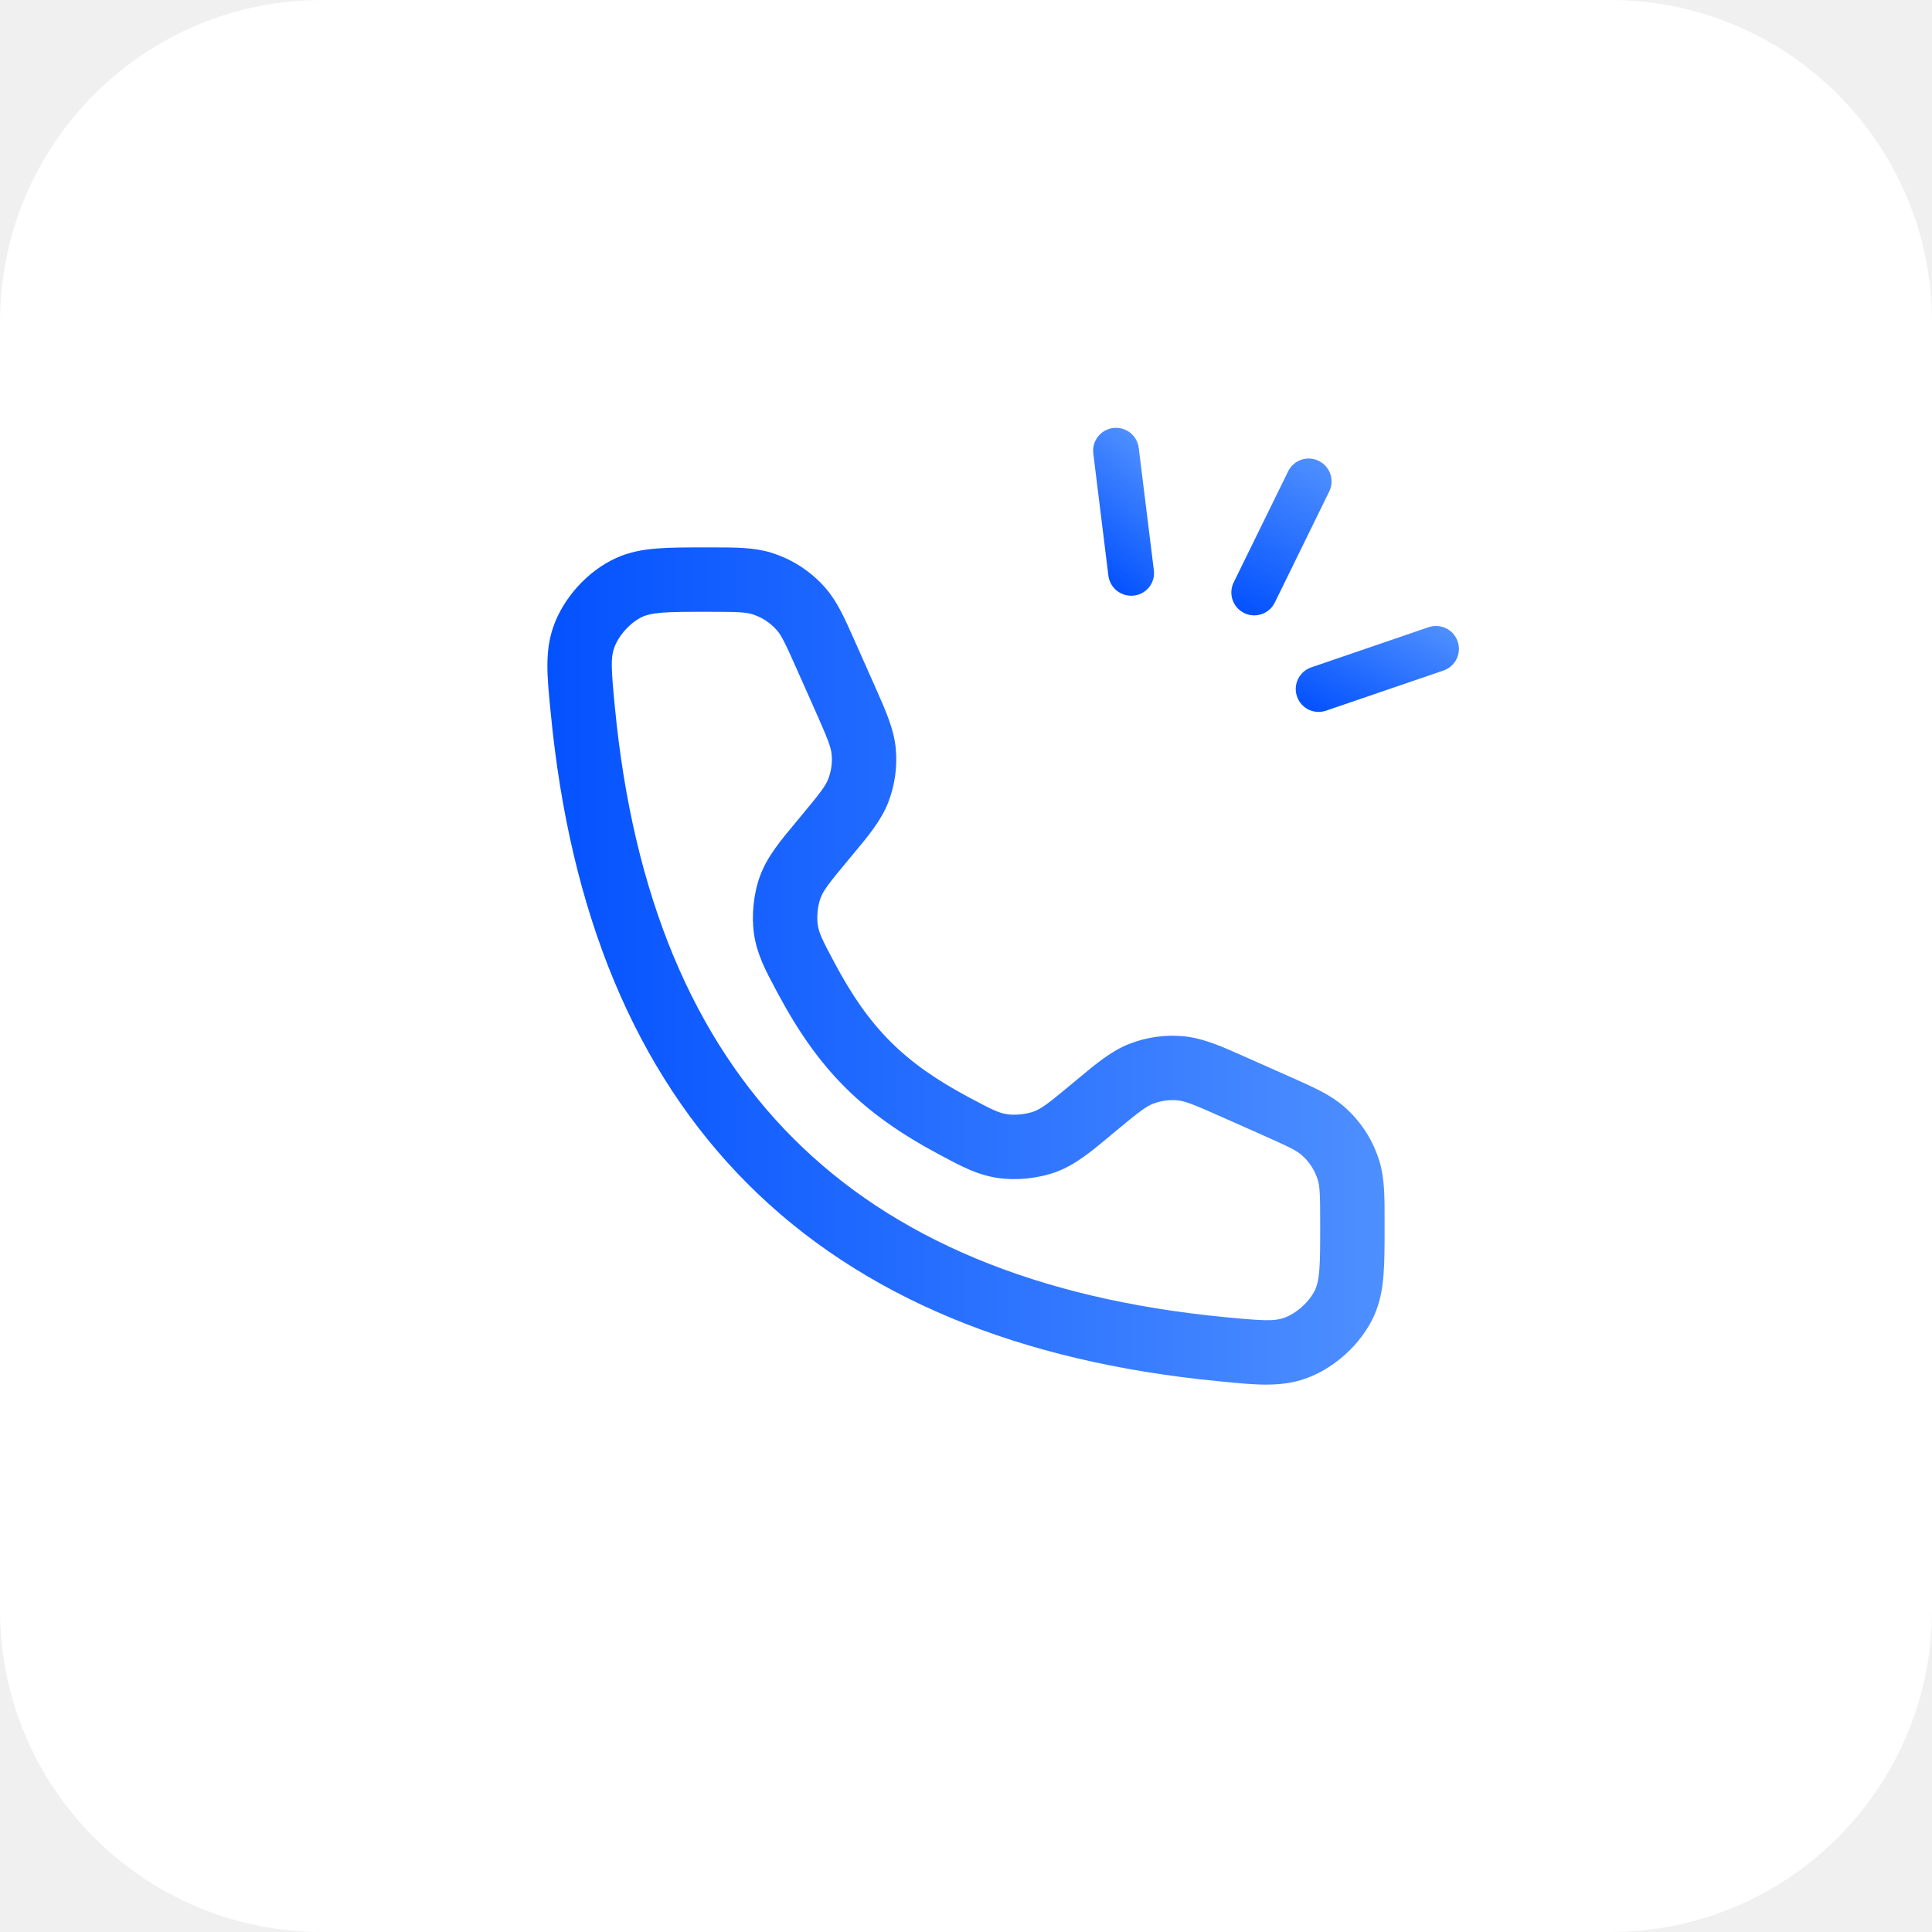
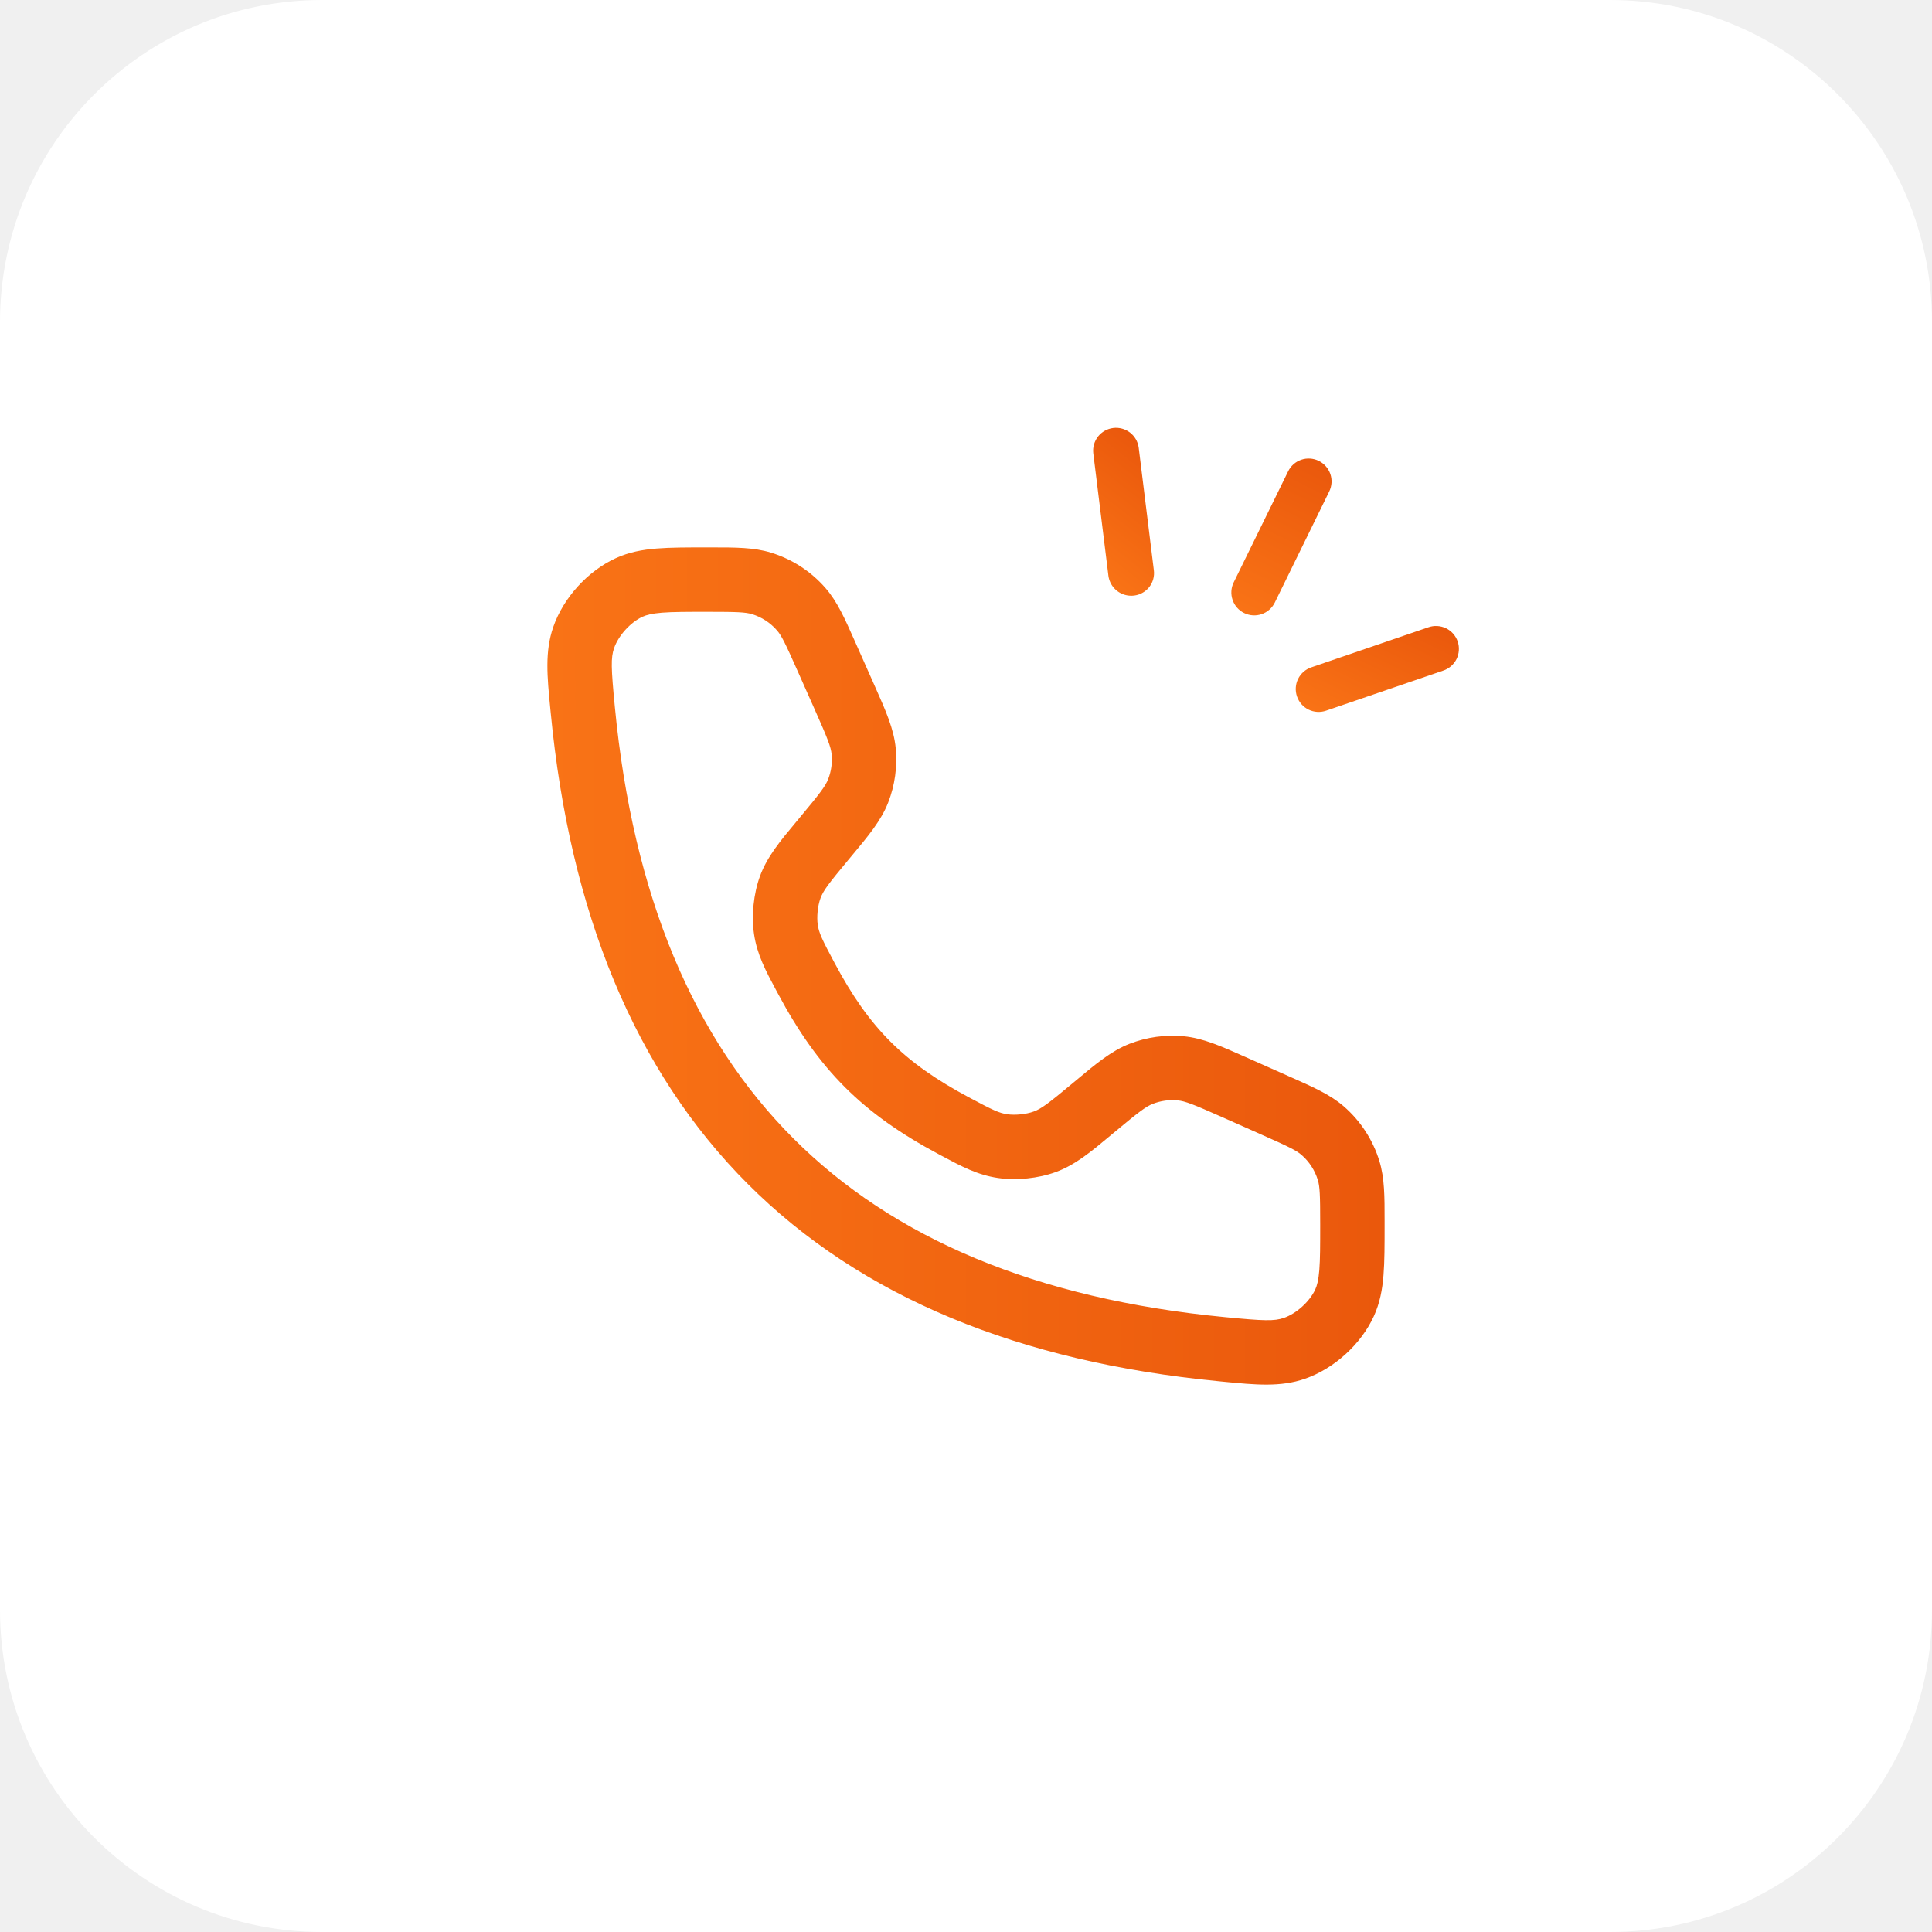
<svg xmlns="http://www.w3.org/2000/svg" width="60" height="60" viewBox="0 0 60 60" fill="none">
  <path d="M0 10C0 4.477 4.477 0 10 0H50C55.523 0 60 4.477 60 10V50C60 55.523 55.523 60 50 60H10C4.477 60 0 55.523 0 50V10Z" fill="white" />
  <path fill-rule="evenodd" clip-rule="evenodd" d="M23.355 19.073C23.149 19.011 22.898 19 21.968 19C21.32 19 20.892 19.001 20.558 19.027C20.24 19.053 20.077 19.098 19.957 19.152C19.58 19.325 19.207 19.736 19.071 20.128C18.968 20.427 18.977 20.741 19.095 21.957C19.661 27.829 21.541 32.258 24.642 35.358C27.742 38.459 32.171 40.339 38.043 40.905C39.259 41.023 39.573 41.032 39.872 40.929C40.264 40.793 40.675 40.42 40.848 40.043C40.902 39.923 40.947 39.76 40.973 39.441C40.999 39.108 41 38.68 41 38.032C41 37.102 40.989 36.851 40.926 36.645C40.834 36.345 40.66 36.076 40.423 35.87C40.261 35.729 40.035 35.617 39.185 35.24L37.977 34.703C37.057 34.294 36.805 34.195 36.571 34.173C36.311 34.148 36.048 34.185 35.804 34.28C35.586 34.365 35.369 34.529 34.596 35.173C34.561 35.203 34.526 35.232 34.492 35.26C33.878 35.773 33.392 36.178 32.788 36.399C32.244 36.598 31.563 36.667 30.991 36.583C30.355 36.489 29.857 36.223 29.239 35.892C29.208 35.875 29.177 35.859 29.146 35.842C26.777 34.576 25.424 33.223 24.158 30.854C24.141 30.823 24.125 30.792 24.108 30.761C23.777 30.143 23.511 29.645 23.417 29.009C23.333 28.437 23.402 27.756 23.601 27.212C23.822 26.608 24.227 26.122 24.74 25.508C24.768 25.474 24.797 25.439 24.826 25.404C25.471 24.631 25.635 24.414 25.72 24.196C25.815 23.952 25.852 23.689 25.827 23.429C25.805 23.195 25.706 22.942 25.297 22.023L24.76 20.815C24.383 19.965 24.271 19.739 24.13 19.577C23.924 19.34 23.655 19.165 23.355 19.073ZM22.099 17C22.835 17 23.411 16.999 23.94 17.161C24.599 17.363 25.188 17.745 25.64 18.266C26.003 18.683 26.236 19.21 26.535 19.883C26.552 19.922 26.57 19.962 26.588 20.002L27.125 21.21C27.144 21.254 27.163 21.297 27.182 21.339C27.506 22.068 27.761 22.639 27.818 23.239C27.872 23.811 27.792 24.387 27.584 24.922C27.365 25.484 26.964 25.964 26.453 26.576C26.424 26.612 26.393 26.648 26.363 26.684C25.723 27.452 25.566 27.662 25.48 27.898C25.395 28.13 25.36 28.474 25.396 28.718C25.433 28.972 25.522 29.163 25.922 29.911C27.001 31.931 28.069 32.999 30.089 34.078C30.837 34.478 31.028 34.567 31.282 34.604C31.526 34.64 31.87 34.605 32.102 34.52C32.338 34.434 32.548 34.277 33.316 33.637C33.352 33.606 33.388 33.576 33.424 33.547C34.036 33.036 34.516 32.635 35.078 32.416C35.613 32.208 36.189 32.128 36.761 32.182C37.361 32.239 37.932 32.493 38.661 32.818C38.703 32.837 38.746 32.856 38.79 32.875L39.998 33.412C40.038 33.43 40.078 33.448 40.117 33.465C40.79 33.764 41.316 33.997 41.734 34.36C42.255 34.812 42.637 35.401 42.839 36.06C43.001 36.589 43 37.165 43 37.901C43 37.944 43 37.988 43 38.032V38.069C43 38.67 43 39.178 42.966 39.6C42.931 40.046 42.854 40.465 42.666 40.876C42.266 41.749 41.434 42.505 40.526 42.819C39.764 43.083 38.988 43.007 38.013 42.912C37.96 42.907 37.906 42.901 37.851 42.896C31.656 42.298 26.743 40.288 23.227 36.773C19.712 33.257 17.702 28.344 17.104 22.149C17.099 22.094 17.093 22.04 17.088 21.987C16.993 21.012 16.917 20.236 17.181 19.474C17.495 18.566 18.251 17.734 19.124 17.334C19.535 17.146 19.954 17.069 20.4 17.034C20.822 17 21.33 17 21.93 17L21.968 17C22.012 17 22.056 17 22.099 17Z" fill="url(#paint0_linear_4008_4087)" />
  <path d="M40.004 14.638L38.313 18.087C38.23 18.256 38.218 18.452 38.279 18.63C38.34 18.809 38.469 18.956 38.638 19.038C38.808 19.122 39.003 19.134 39.181 19.073C39.36 19.012 39.507 18.882 39.59 18.713L41.28 15.264C41.363 15.095 41.376 14.899 41.315 14.721C41.254 14.543 41.124 14.396 40.955 14.313C40.786 14.23 40.59 14.217 40.412 14.278C40.233 14.339 40.087 14.469 40.004 14.638Z" fill="url(#paint1_linear_4008_4087)" />
  <path d="M35.689 18.234C35.746 18.161 35.789 18.077 35.814 17.987C35.839 17.897 35.846 17.803 35.834 17.71L35.363 13.898C35.337 13.713 35.239 13.546 35.092 13.433C34.944 13.32 34.757 13.269 34.572 13.292C34.387 13.315 34.218 13.409 34.102 13.555C33.986 13.701 33.932 13.887 33.952 14.072L34.423 17.884C34.442 18.023 34.501 18.152 34.593 18.257C34.685 18.362 34.806 18.438 34.941 18.475C35.075 18.512 35.218 18.509 35.351 18.467C35.484 18.424 35.601 18.343 35.689 18.234Z" fill="url(#paint2_linear_4008_4087)" />
  <path d="M40.721 20.726C40.633 20.756 40.551 20.803 40.481 20.865C40.411 20.927 40.354 21.001 40.313 21.085C40.23 21.255 40.218 21.45 40.279 21.628C40.34 21.807 40.469 21.954 40.638 22.037C40.808 22.12 41.003 22.132 41.181 22.071L44.815 20.828C44.905 20.799 44.988 20.752 45.06 20.691C45.132 20.629 45.19 20.554 45.233 20.47C45.275 20.385 45.3 20.293 45.306 20.199C45.313 20.105 45.3 20.01 45.27 19.921C45.239 19.832 45.191 19.749 45.129 19.679C45.066 19.608 44.99 19.551 44.905 19.51C44.819 19.469 44.727 19.446 44.633 19.441C44.538 19.436 44.444 19.45 44.355 19.482L40.721 20.726Z" fill="url(#paint3_linear_4008_4087)" />
  <defs>
    <linearGradient id="paint0_linear_4008_4087" x1="17" y1="30" x2="43" y2="30" gradientUnits="userSpaceOnUse">
-       <stop stop-color="#0452FF" />
-       <stop offset="1" stop-color="#4E8FFF" />
+       <stop stop-color="#F97316" />
+       <stop offset="1" stop-color="#EA580C" />
    </linearGradient>
    <linearGradient id="paint1_linear_4008_4087" x1="38.638" y1="19.038" x2="40.955" y2="14.313" gradientUnits="userSpaceOnUse">
-       <stop stop-color="#0452FF" />
-       <stop offset="1" stop-color="#4E8FFF" />
+       <stop stop-color="#F97316" />
+       <stop offset="1" stop-color="#EA580C" />
    </linearGradient>
    <linearGradient id="paint2_linear_4008_4087" x1="33.628" y1="17.52" x2="36.164" y2="14.27" gradientUnits="userSpaceOnUse">
-       <stop stop-color="#0452FF" />
-       <stop offset="1" stop-color="#4E8FFF" />
+       <stop stop-color="#F97316" />
+       <stop offset="1" stop-color="#EA580C" />
    </linearGradient>
    <linearGradient id="paint3_linear_4008_4087" x1="41.862" y1="22.636" x2="43.687" y2="18.913" gradientUnits="userSpaceOnUse">
-       <stop stop-color="#0452FF" />
-       <stop offset="1" stop-color="#4E8FFF" />
+       <stop stop-color="#F97316" />
+       <stop offset="1" stop-color="#EA580C" />
    </linearGradient>
  </defs>
</svg>
